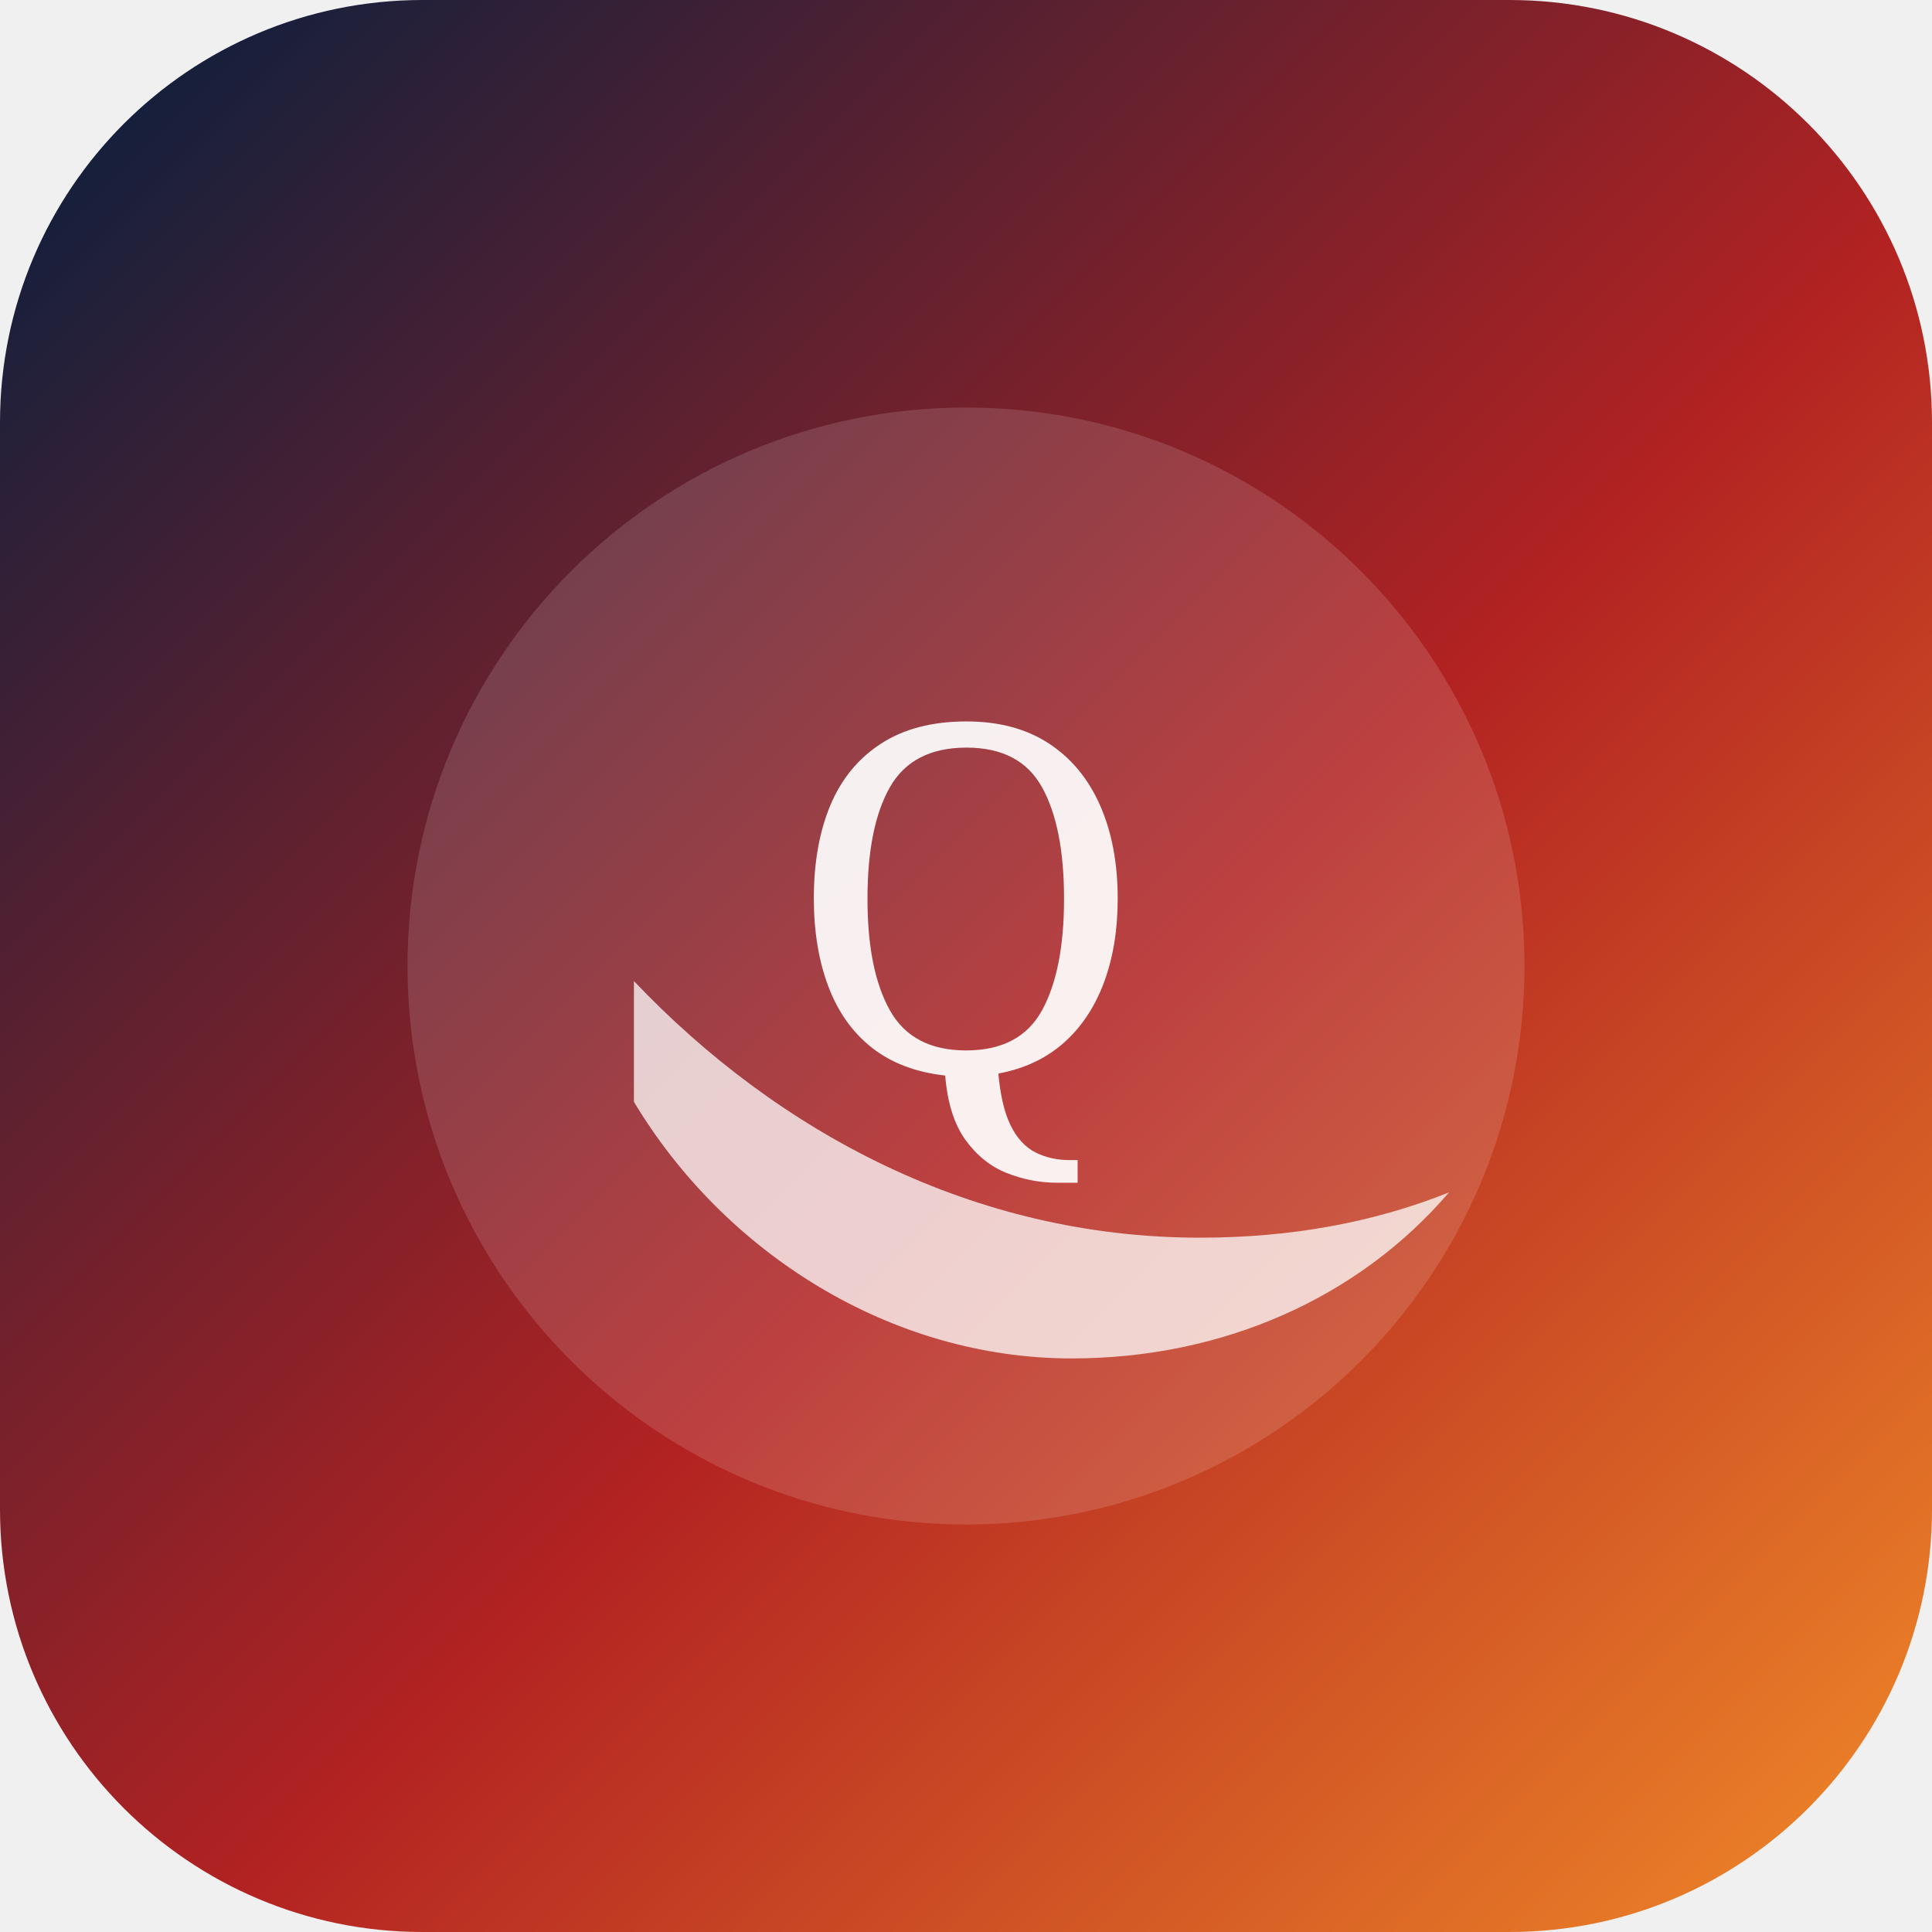
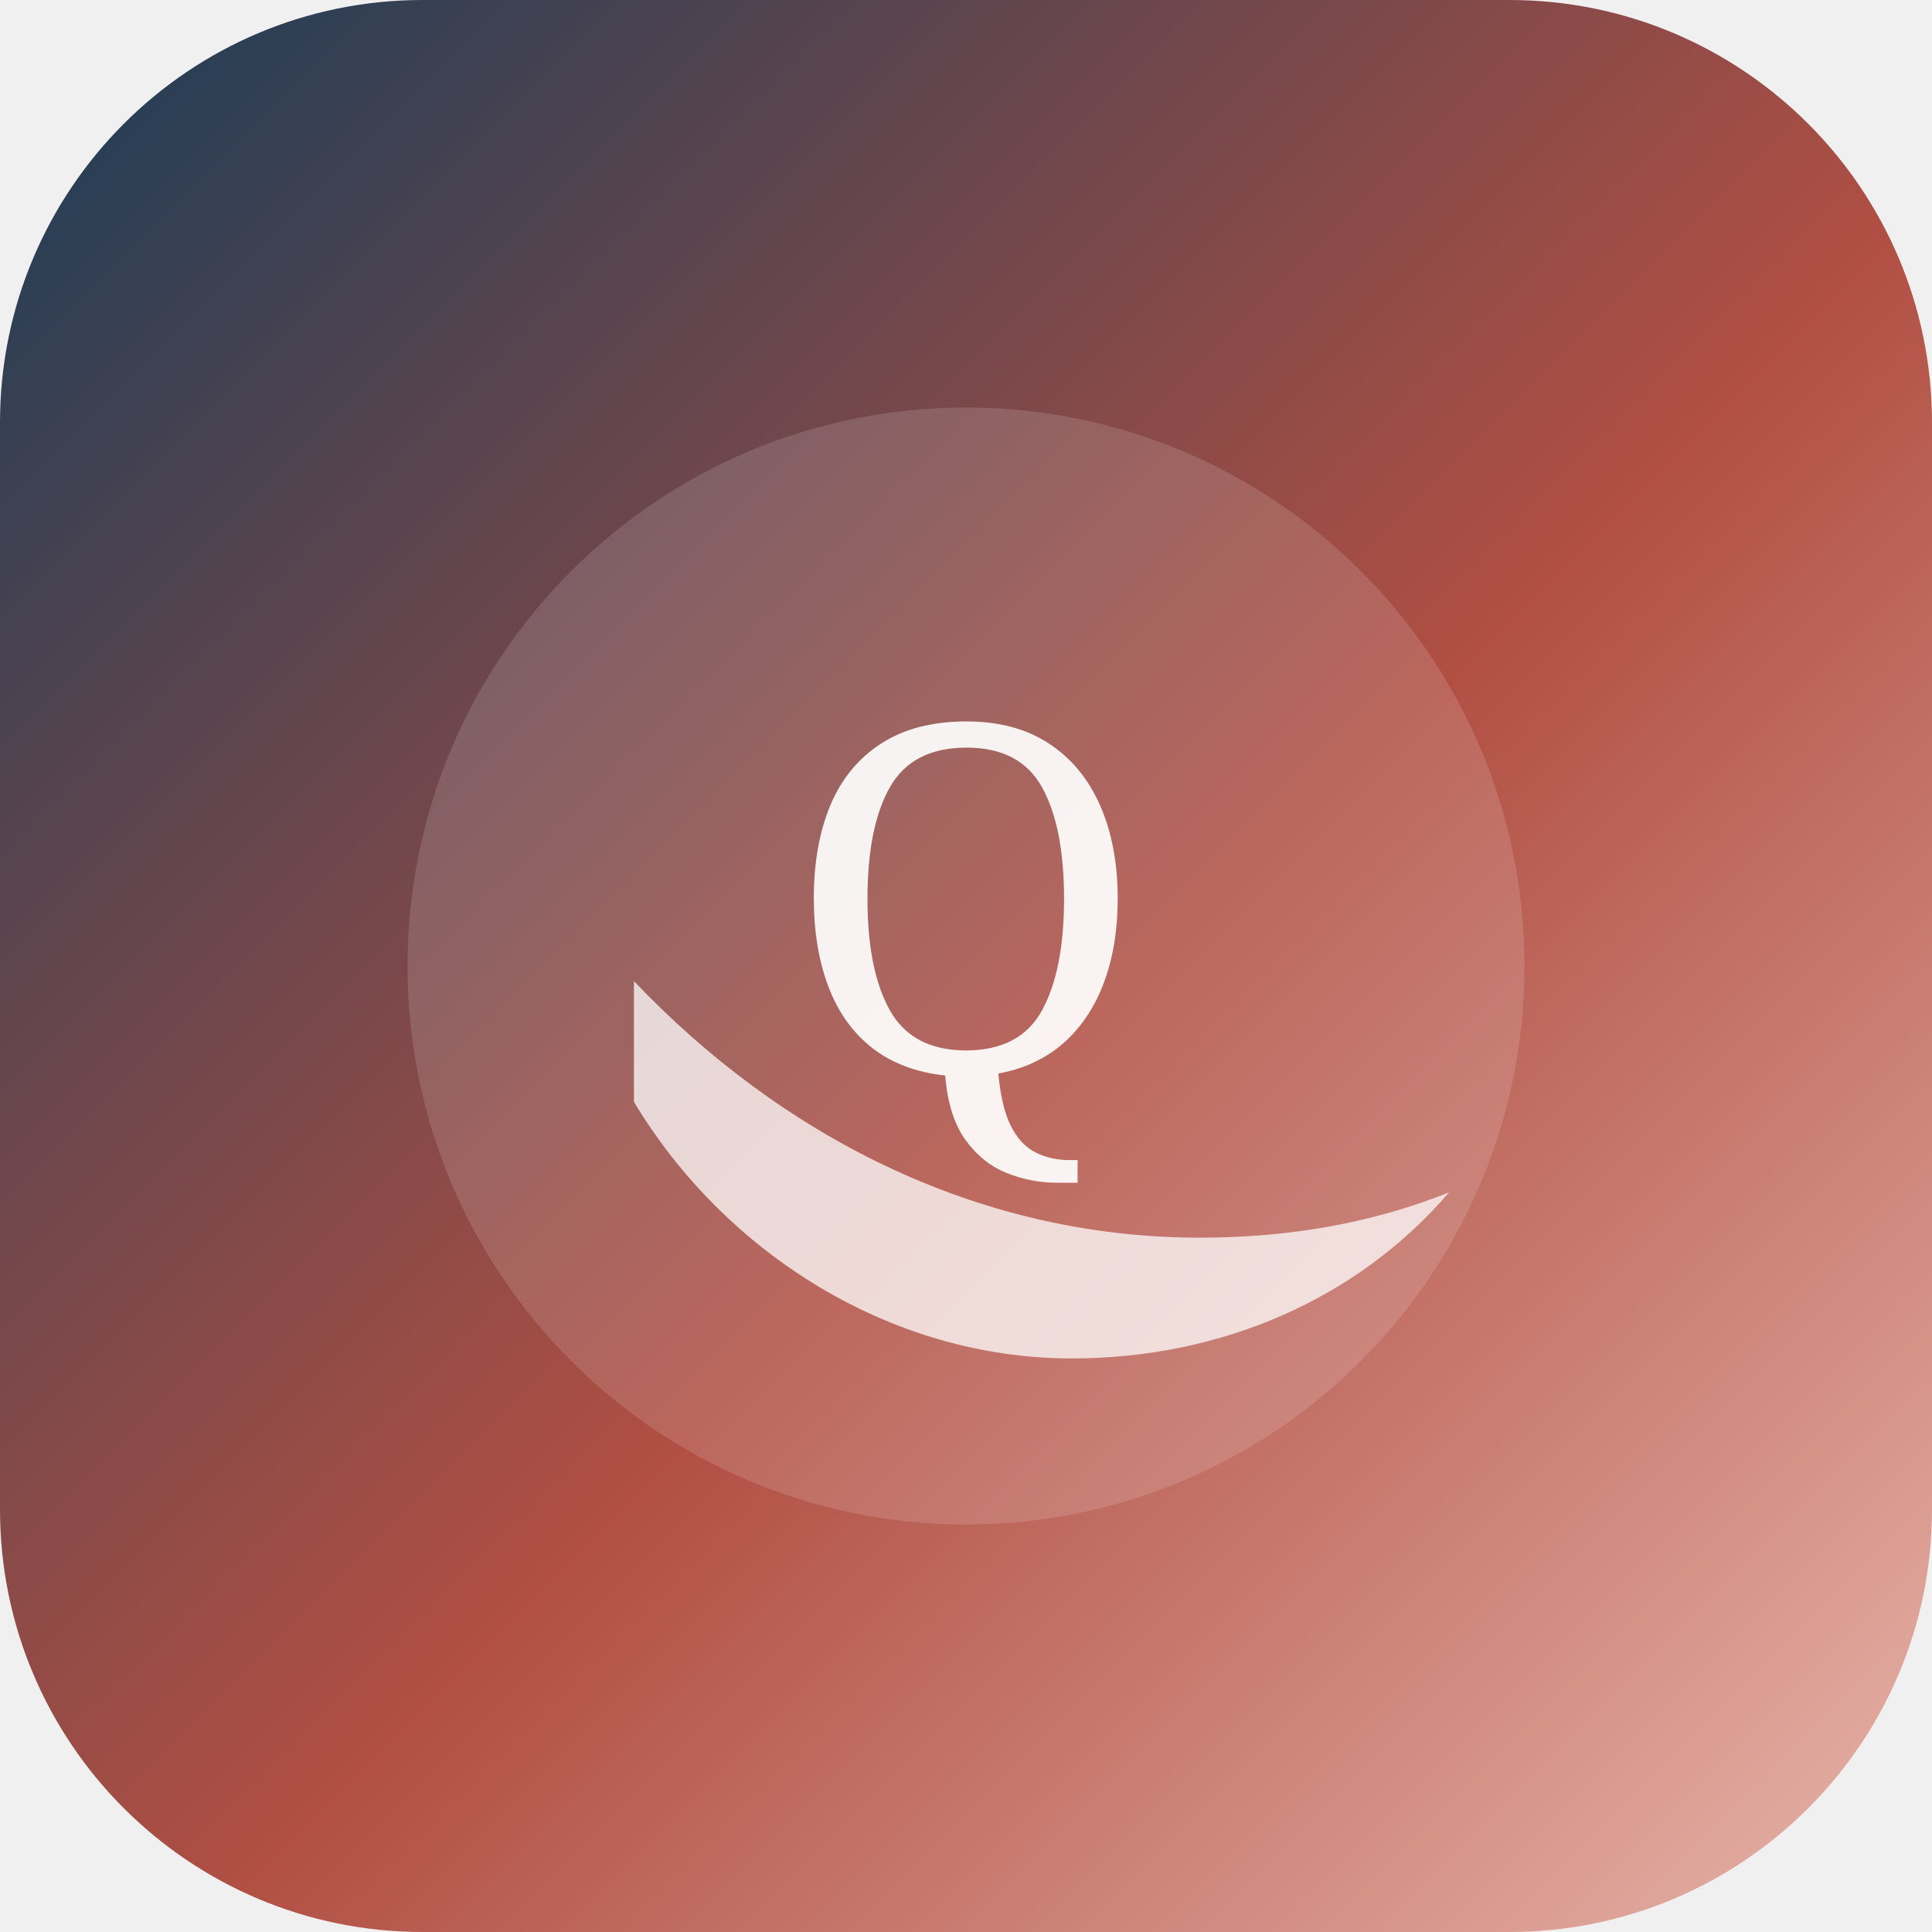
<svg xmlns="http://www.w3.org/2000/svg" width="256" height="256" viewBox="0 0 256 256">
  <defs>
    <linearGradient id="g" x1="0" y1="0" x2="1" y2="1">
-       <stop offset="0" stop-color="#001F3F" />
-       <stop offset="0.55" stop-color="#B22222" />
-       <stop offset="1" stop-color="#F28C28" />
+       <stop offset="0" stop-color="#173C57" />
+       <stop offset="0.55" stop-color="#B14F43" />
+       <stop offset="1" stop-color="#E9B7AD" />
    </linearGradient>
  </defs>
  <rect width="256" height="256" rx="56" fill="url(#g)" />
  <circle cx="128" cy="128" r="74" fill="rgba(255,255,255,0.14)" />
  <path d="M84 146c12 20 34 34 58 34 20 0 38-8 50-22-10 4-21 6-33 6-30 0-56-14-75-34z" fill="rgba(255,255,255,0.75)" />
  <text x="128" y="142" text-anchor="middle" font-size="64" font-family="serif" fill="#ffffff" opacity="0.92">
    Q
  </text>
</svg>
